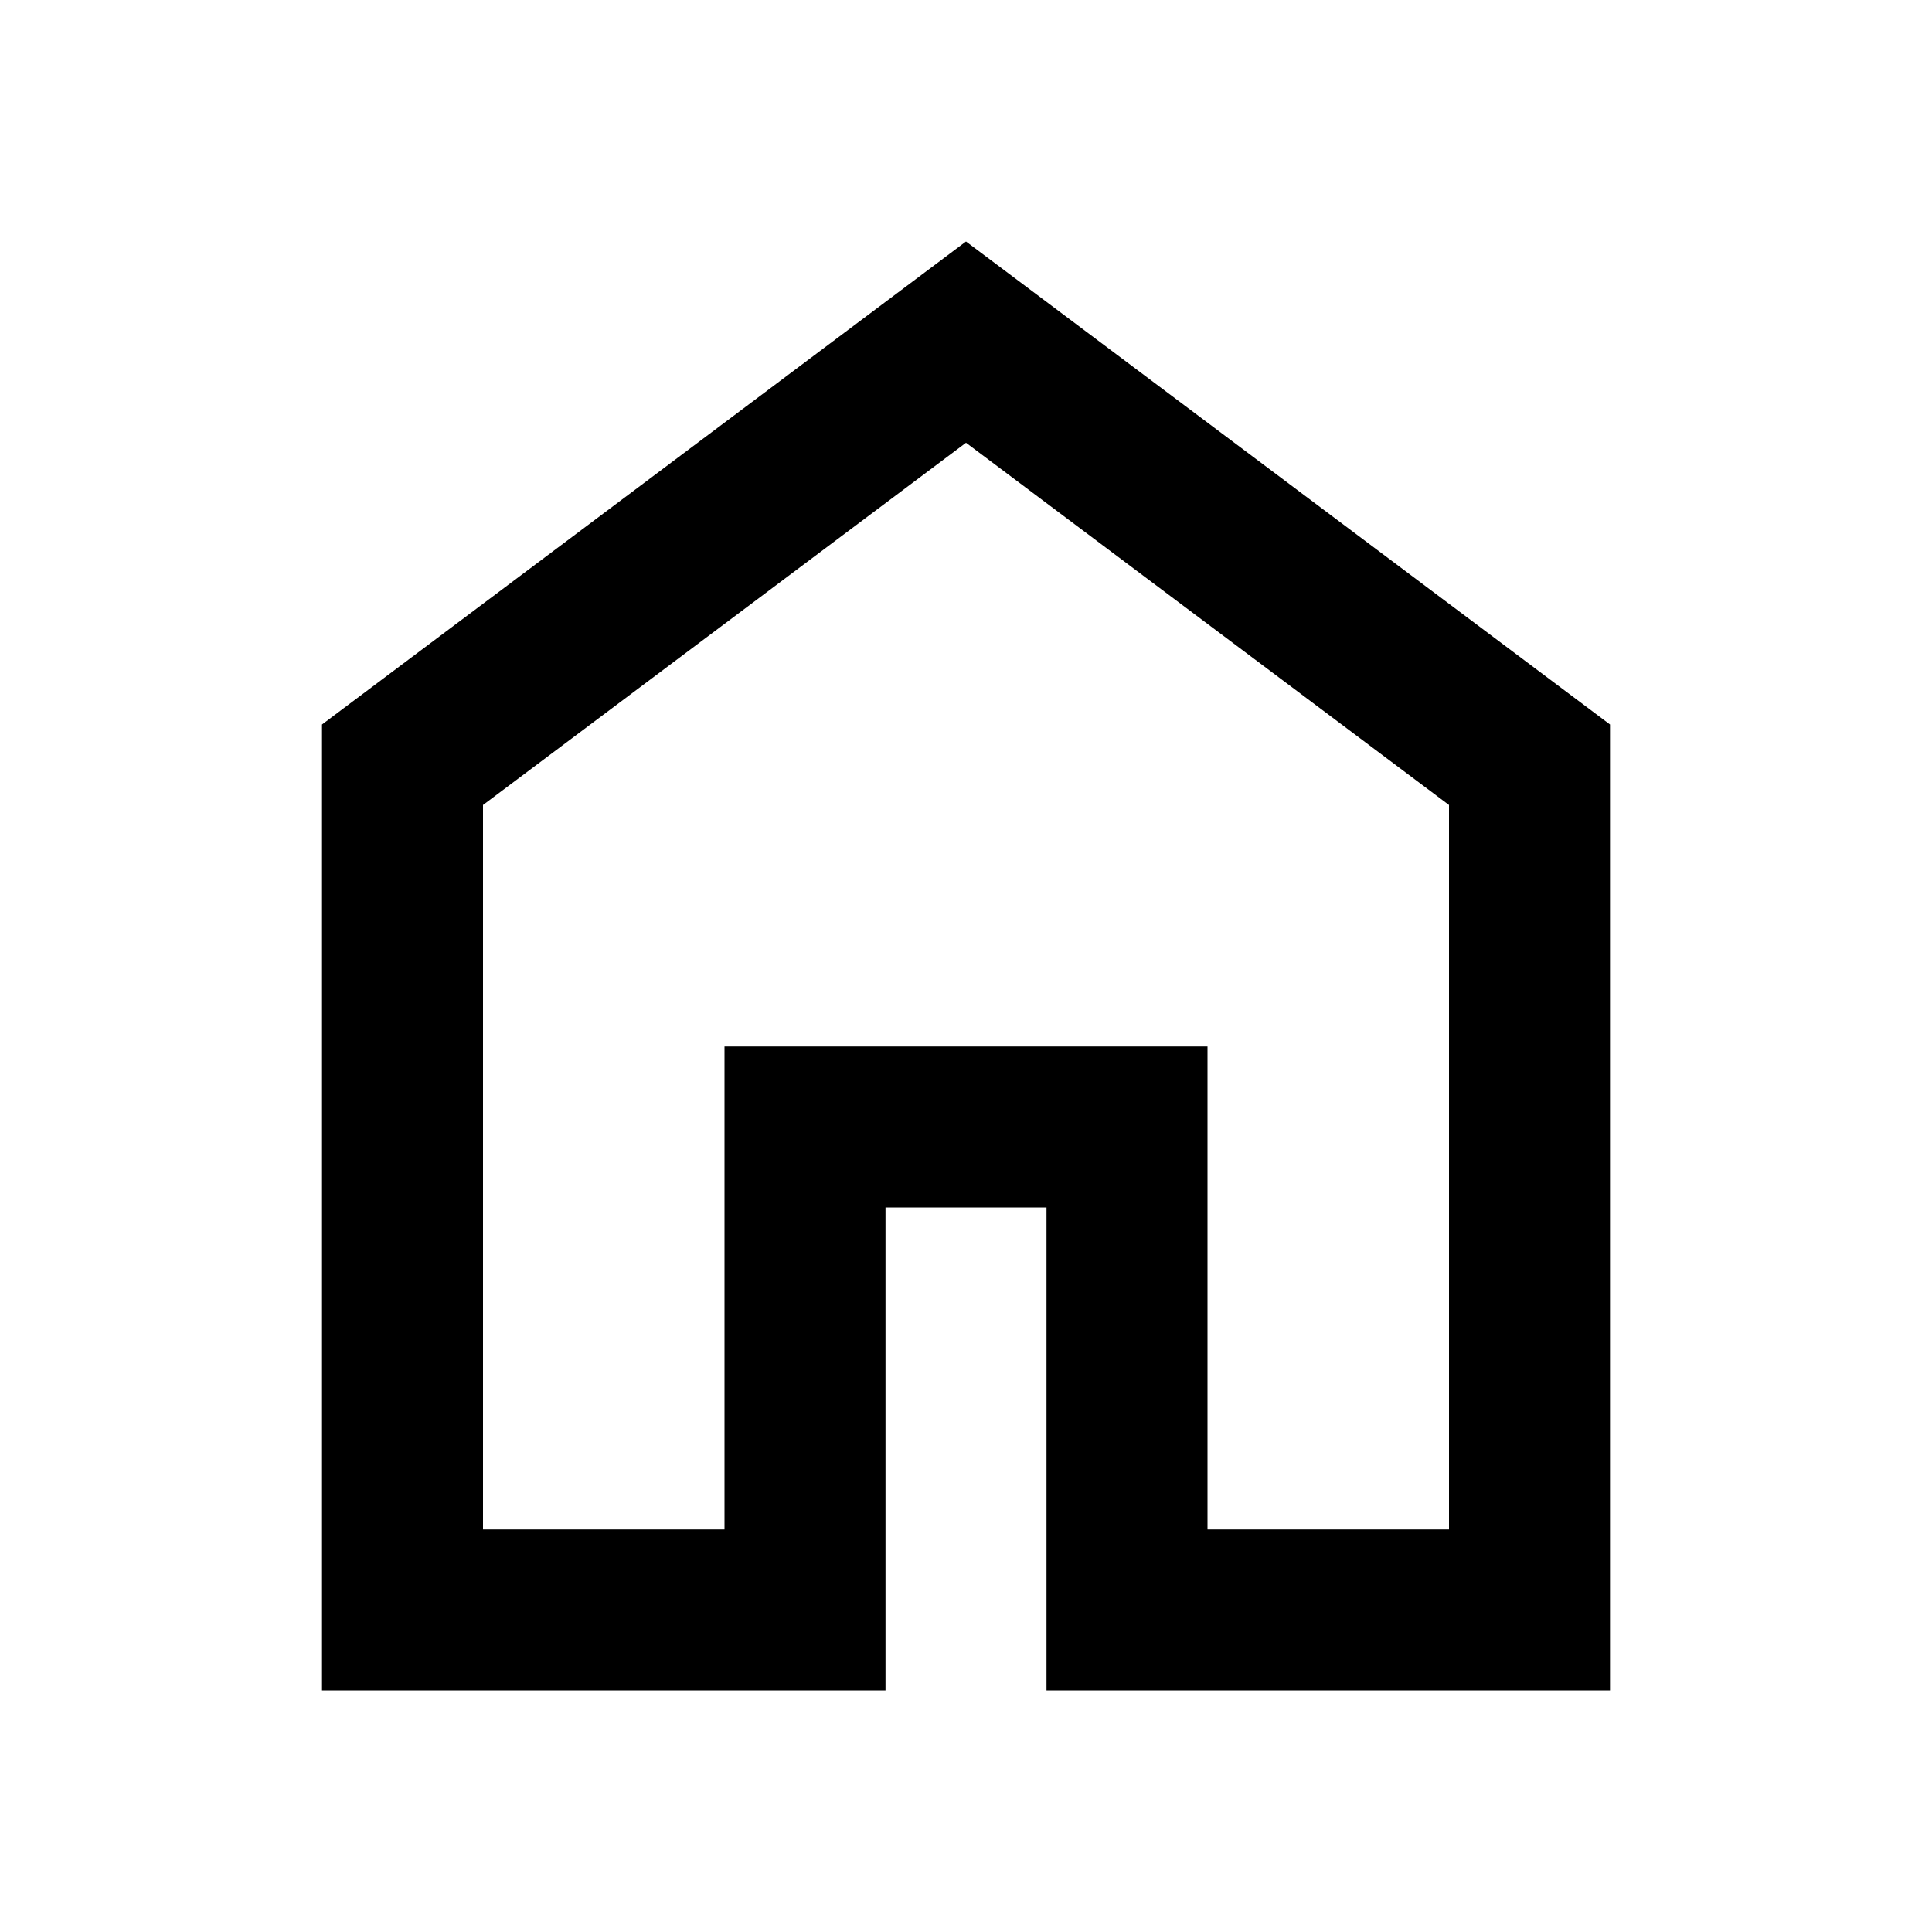
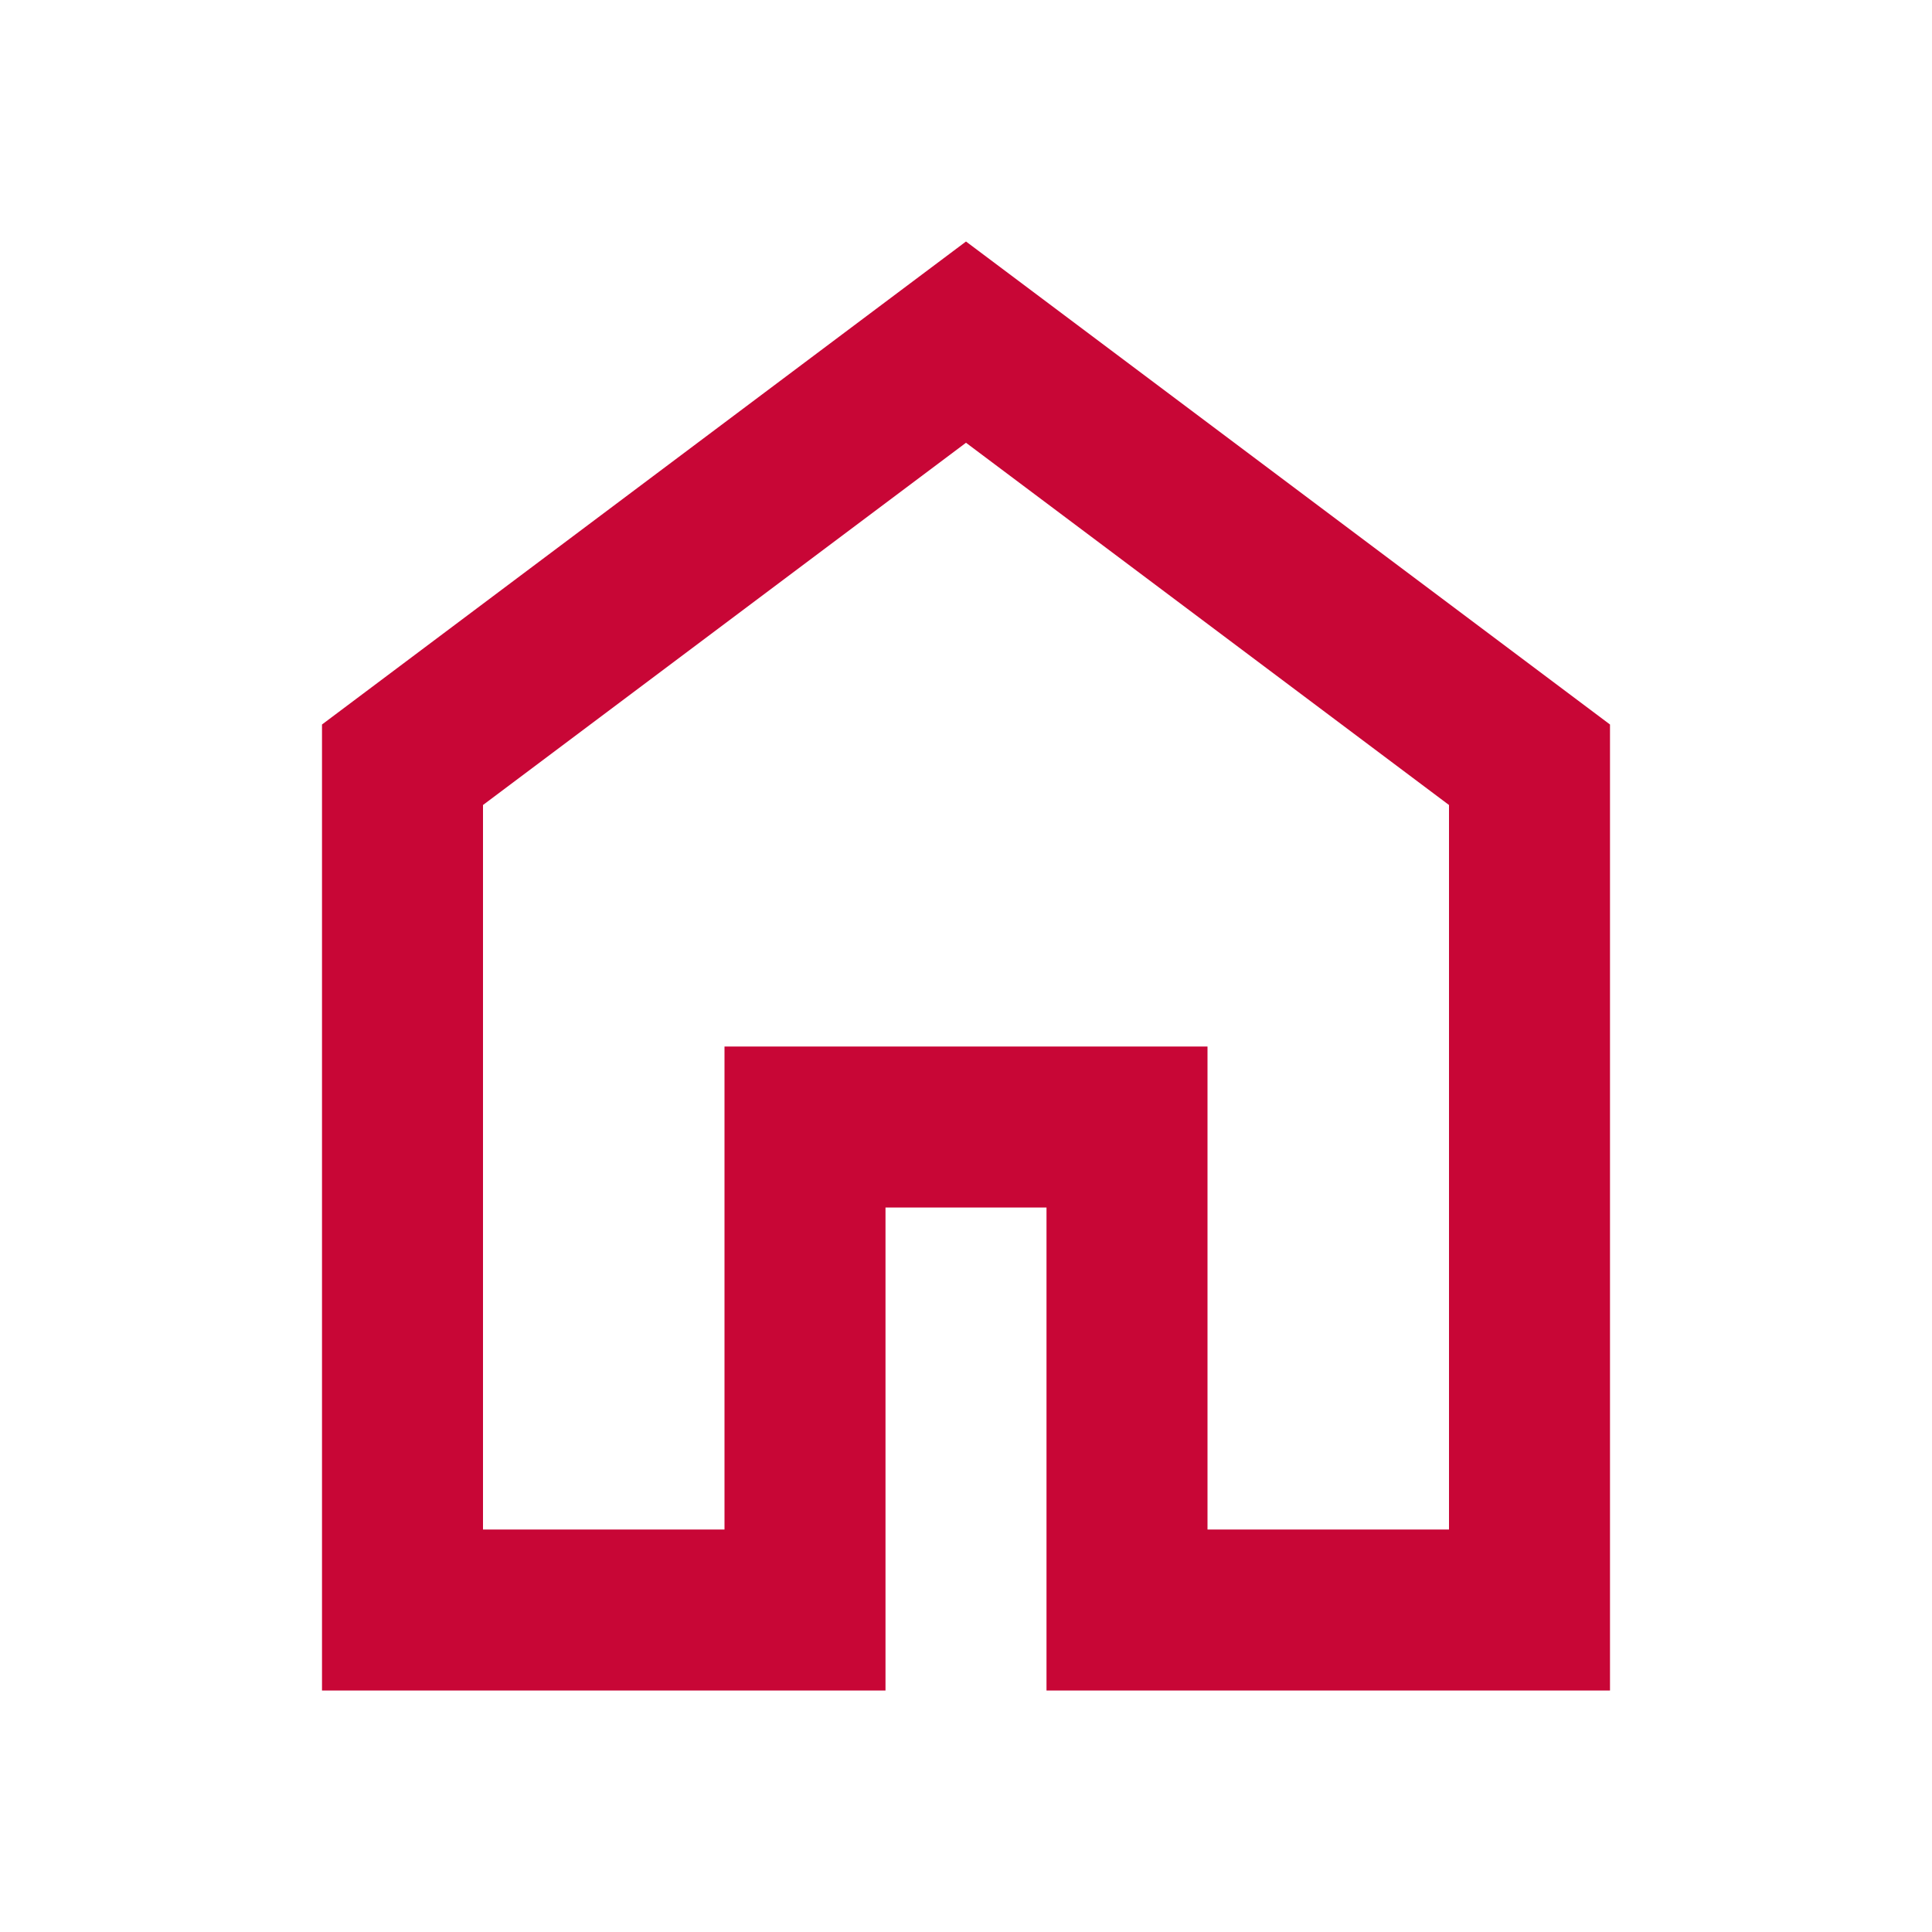
<svg xmlns="http://www.w3.org/2000/svg" height="24" viewBox="0 -960 960 960" width="24">
-   <path d="M240-200h120v-240h240v240h120v-360L480-740 240-560v360Zm-80 80v-480l320-240 320 240v480H520v-240h-80v240H160Zm320-350Z" />
+   <path fill="#c80636" d="M240-200h120v-240h240v240h120v-360L480-740 240-560v360Zm-80 80v-480l320-240 320 240v480H520v-240h-80v240H160Zm320-350Z" />
</svg>
